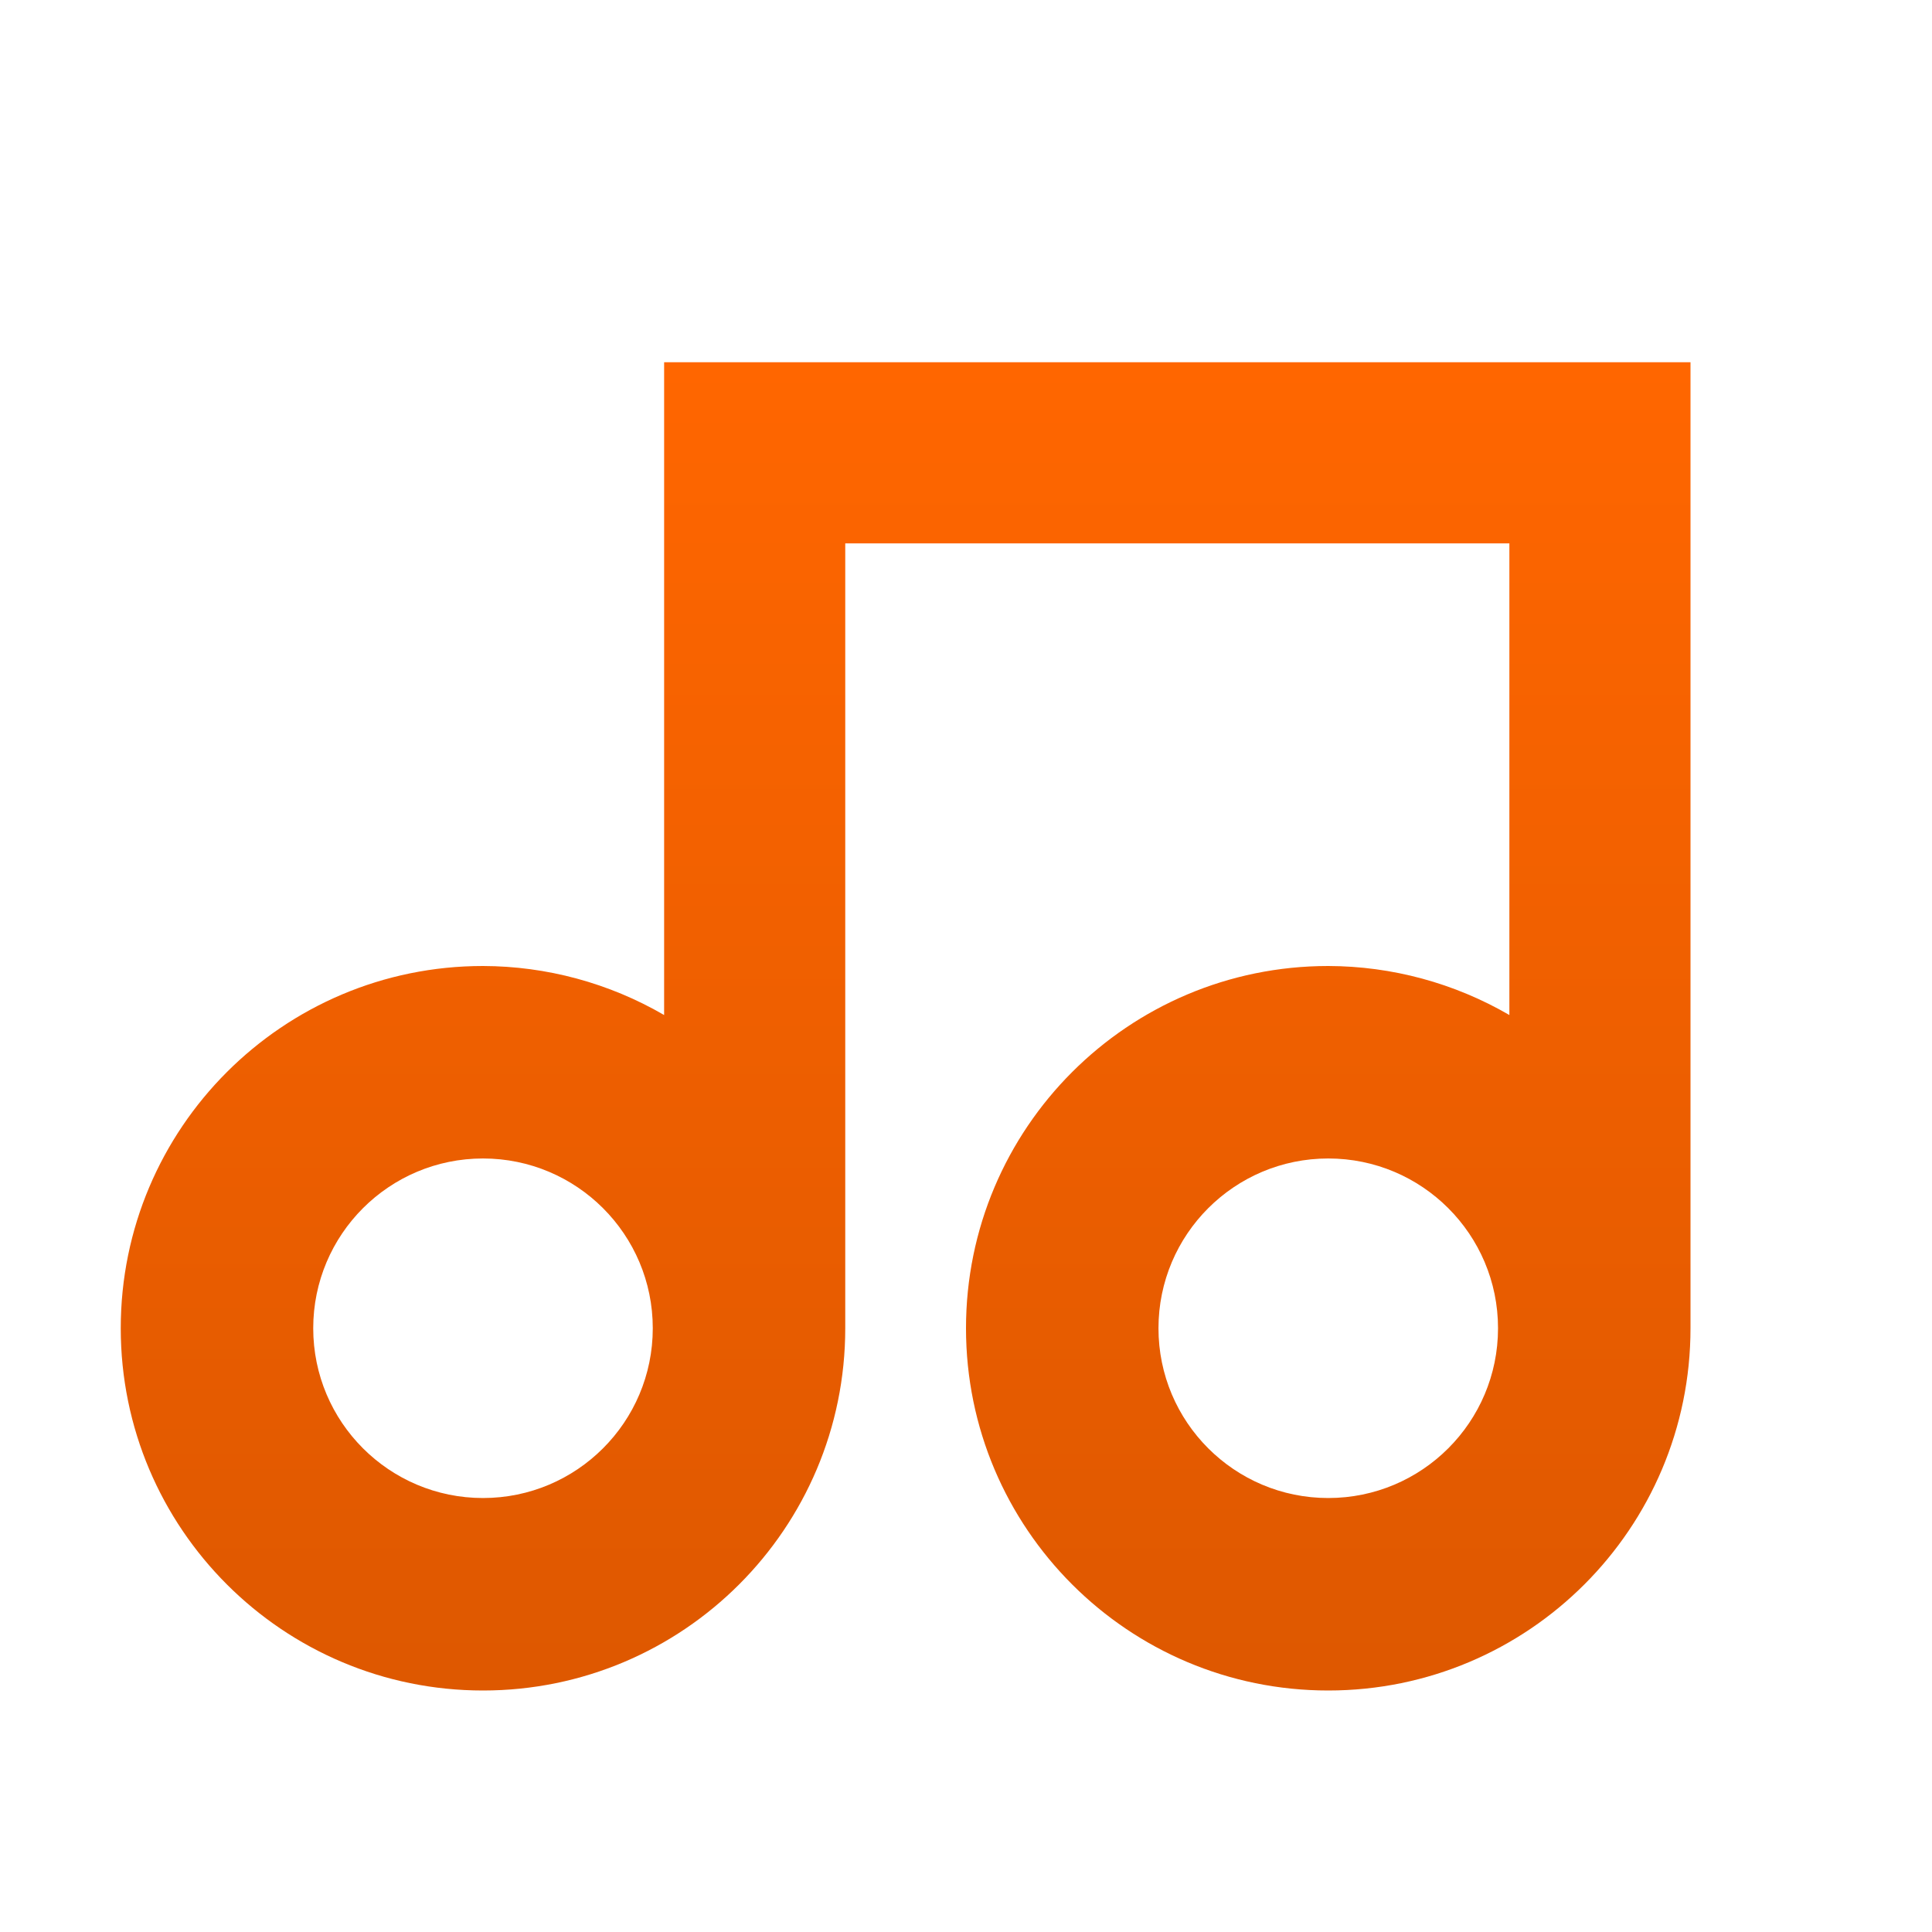
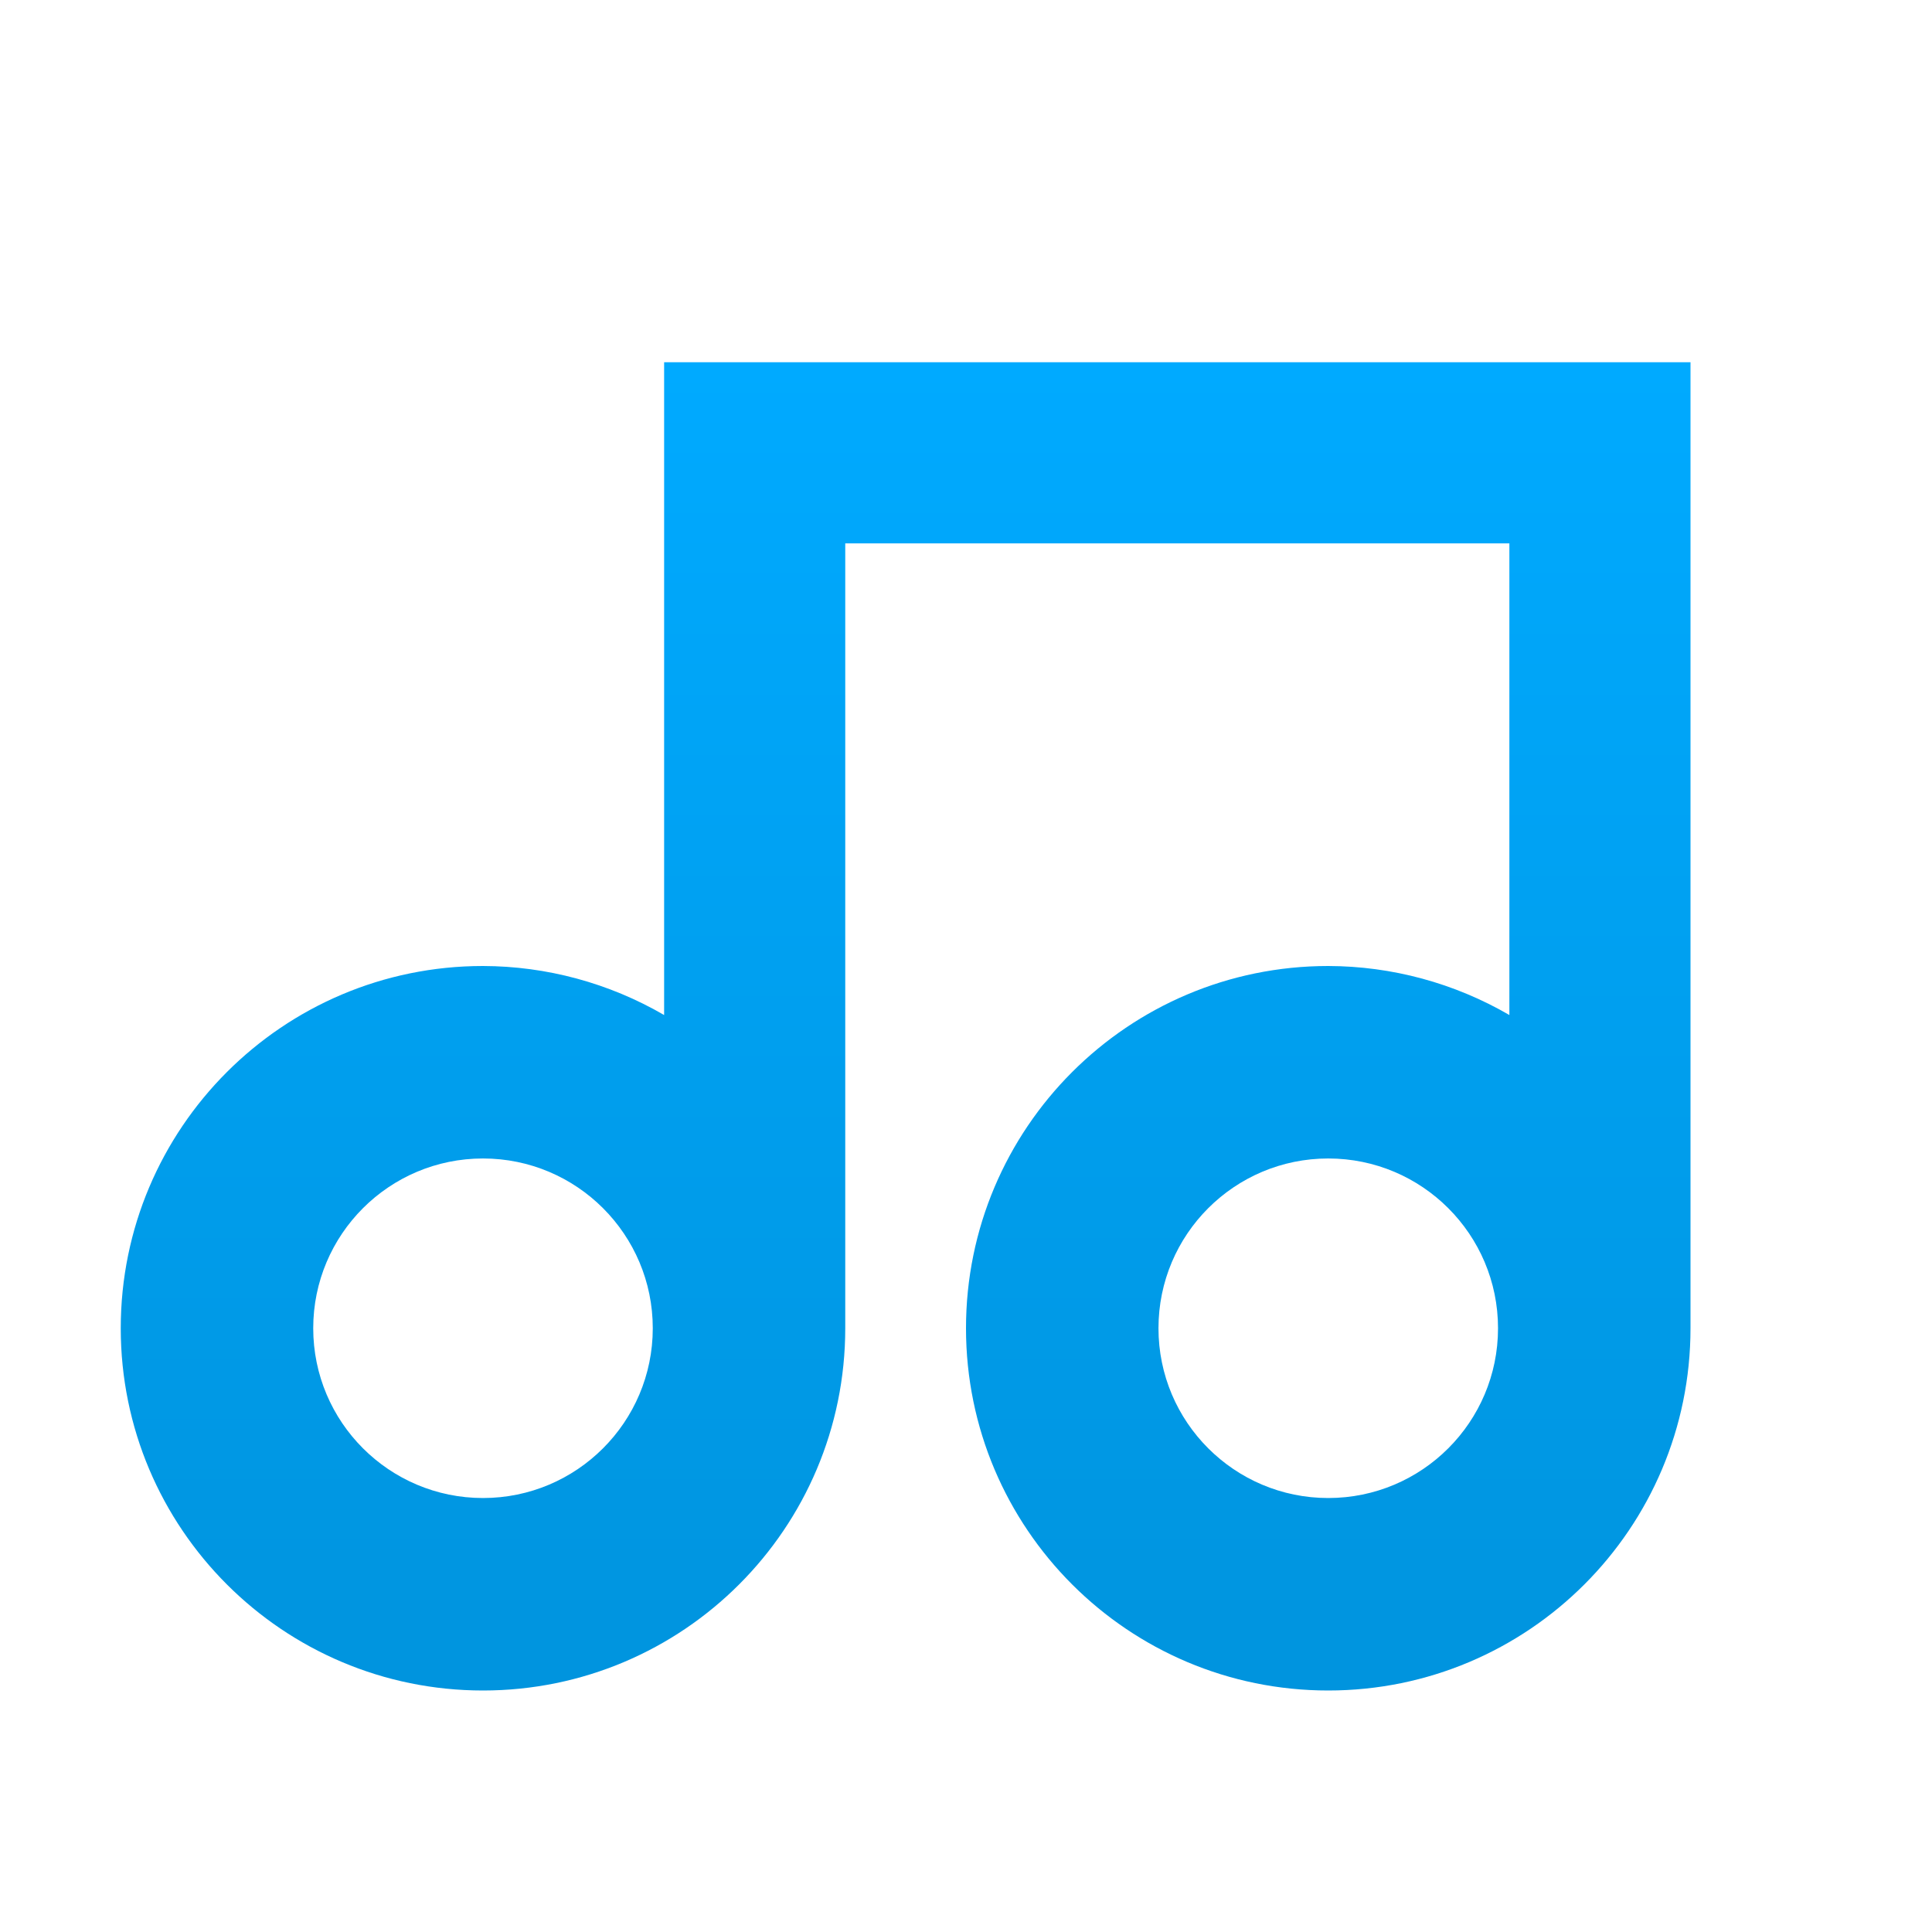
- <svg xmlns="http://www.w3.org/2000/svg" xmlns:ns1="http://www.openswatchbook.org/uri/2009/osb" xmlns:xlink="http://www.w3.org/1999/xlink" version="1.1" width="32" height="32" id="svg2" style="display:inline">
-   <defs id="defs28">
-     <linearGradient id="linearGradient5515" ns1:paint="solid">
-       <stop style="stop-color:#000000;stop-opacity:1;" offset="0" id="stop5517" />
+ <svg xmlns="http://www.w3.org/2000/svg" version="1.1" viewBox="0 0 32 32">
+   <defs>
+     <linearGradient id="linearGradient4964" x1="4" x2="26" y1="17" y2="17" gradientTransform="rotate(90,15,17)" gradientUnits="userSpaceOnUse">
+       <stop stop-color="#0af" offset="0" />
+       <stop stop-color="#0094de" offset="1" />
    </linearGradient>
-     <linearGradient id="linearGradient4942">
-       <stop style="stop-color:#ff6600;stop-opacity:1;" offset="0" id="stop4944" />
-       <stop style="stop-color:#de5800;stop-opacity:1;" offset="1" id="stop4946" />
-     </linearGradient>
-     <linearGradient id="linearGradient5695-6">
-       <stop style="stop-color:#3c3c3c;stop-opacity:1;" offset="0" id="stop5697-6" />
-       <stop style="stop-color:#000000;stop-opacity:1;" offset="1" id="stop5699-7" />
-     </linearGradient>
-     <linearGradient id="linearGradient5695-4">
-       <stop style="stop-color:#646464;stop-opacity:1;" offset="0" id="stop5697-7" />
-       <stop style="stop-color:#000000;stop-opacity:1;" offset="1" id="stop5699-6" />
-     </linearGradient>
-     <linearGradient id="linearGradient4942-73">
-       <stop style="stop-color:#ff6600;stop-opacity:1;" offset="0" id="stop4944-6" />
-       <stop style="stop-color:#de5800;stop-opacity:1;" offset="1" id="stop4946-6" />
-     </linearGradient>
-     <linearGradient id="linearGradient4942-5">
-       <stop style="stop-color:#ff6600;stop-opacity:1;" offset="0" id="stop4944-9" />
-       <stop style="stop-color:#de5800;stop-opacity:1;" offset="1" id="stop4946-5" />
-     </linearGradient>
-     <linearGradient xlink:href="#linearGradient4942" id="linearGradient4964" x1="4" y1="17" x2="26" y2="17" gradientUnits="userSpaceOnUse" gradientTransform="rotate(90,15,17)" />
  </defs>
-   <g style="display:inline" id="ic_library_crates">
-     <path style="color:#000000;display:inline;overflow:visible;visibility:visible;opacity:1;fill:url(#linearGradient4964);fill-opacity:1;fill-rule:nonzero;stroke:none;stroke-width:3.705;stroke-linecap:round;stroke-linejoin:round;stroke-miterlimit:4;stroke-dasharray:none;stroke-dashoffset:0;stroke-opacity:1;marker:none;enable-background:accumulate" d="m 11,6 v 3 7.812 A 6,6 0 0 0 8,16 6,6 0 0 0 2,22 6,6 0 0 0 8,28 6,6 0 0 0 14,22 V 9 h 11 v 7.812 A 6,6 0 0 0 22,16 a 6,6 0 0 0 -6,6 6,6 0 0 0 6,6 6,6 0 0 0 6,-6 V 9 6 H 25 14 Z M 8,19.188 A 2.812,2.812 0 0 1 10.812,22 2.812,2.812 0 0 1 8,24.812 2.812,2.812 0 0 1 5.188,22 2.812,2.812 0 0 1 8,19.188 Z m 14,0 A 2.812,2.812 0 0 1 24.812,22 2.812,2.812 0 0 1 22,24.812 2.812,2.812 0 0 1 19.188,22 2.812,2.812 0 0 1 22,19.188 Z" id="path4892" />
-   </g>
+   <path d="m11 6v10.812a6 6 0 0 0-3-0.812 6 6 0 0 0-6 6 6 6 0 0 0 6 6 6 6 0 0 0 6-6v-13h11v7.812a6 6 0 0 0-3-0.812 6 6 0 0 0-6 6 6 6 0 0 0 6 6 6 6 0 0 0 6-6v-16h-14zm-3 13.188a2.812 2.812 0 0 1 2.812 2.812 2.812 2.812 0 0 1-2.812 2.812 2.812 2.812 0 0 1-2.812-2.812 2.812 2.812 0 0 1 2.812-2.812zm14 0a2.812 2.812 0 0 1 2.812 2.812 2.812 2.812 0 0 1-2.812 2.812 2.812 2.812 0 0 1-2.812-2.812 2.812 2.812 0 0 1 2.812-2.812z" color="#000000" fill="url(#linearGradient4964)" />
</svg>
